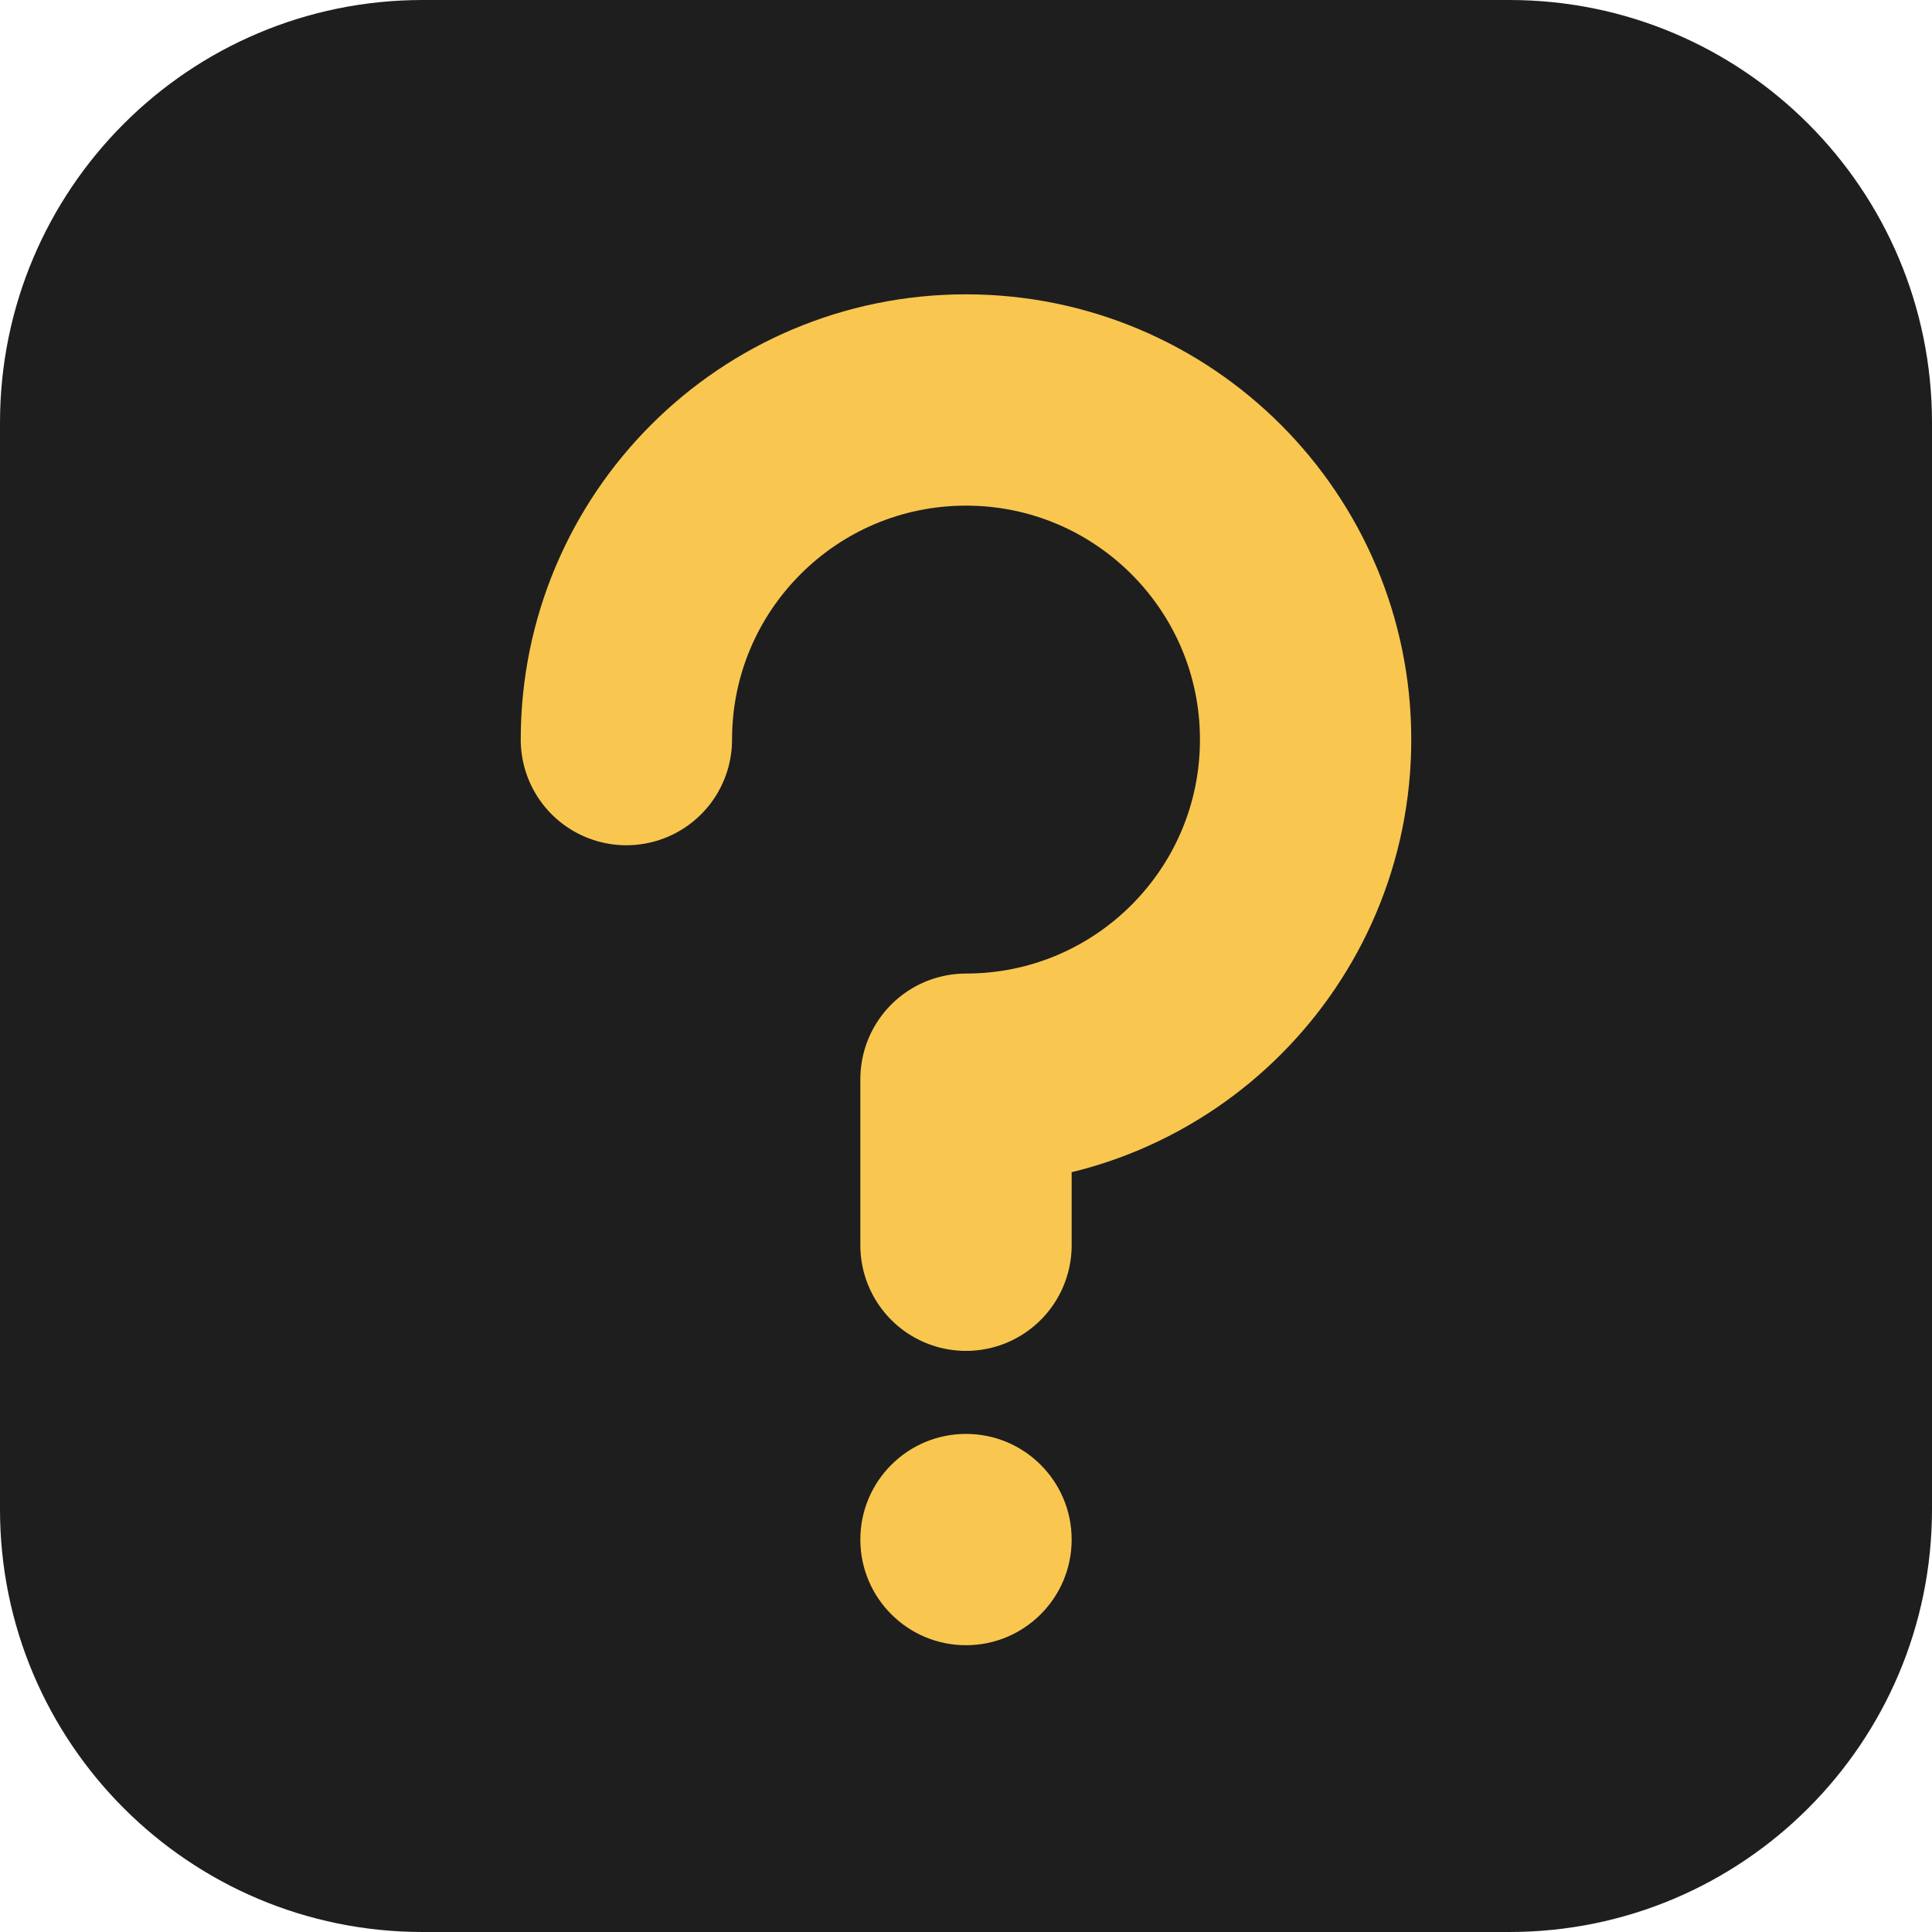
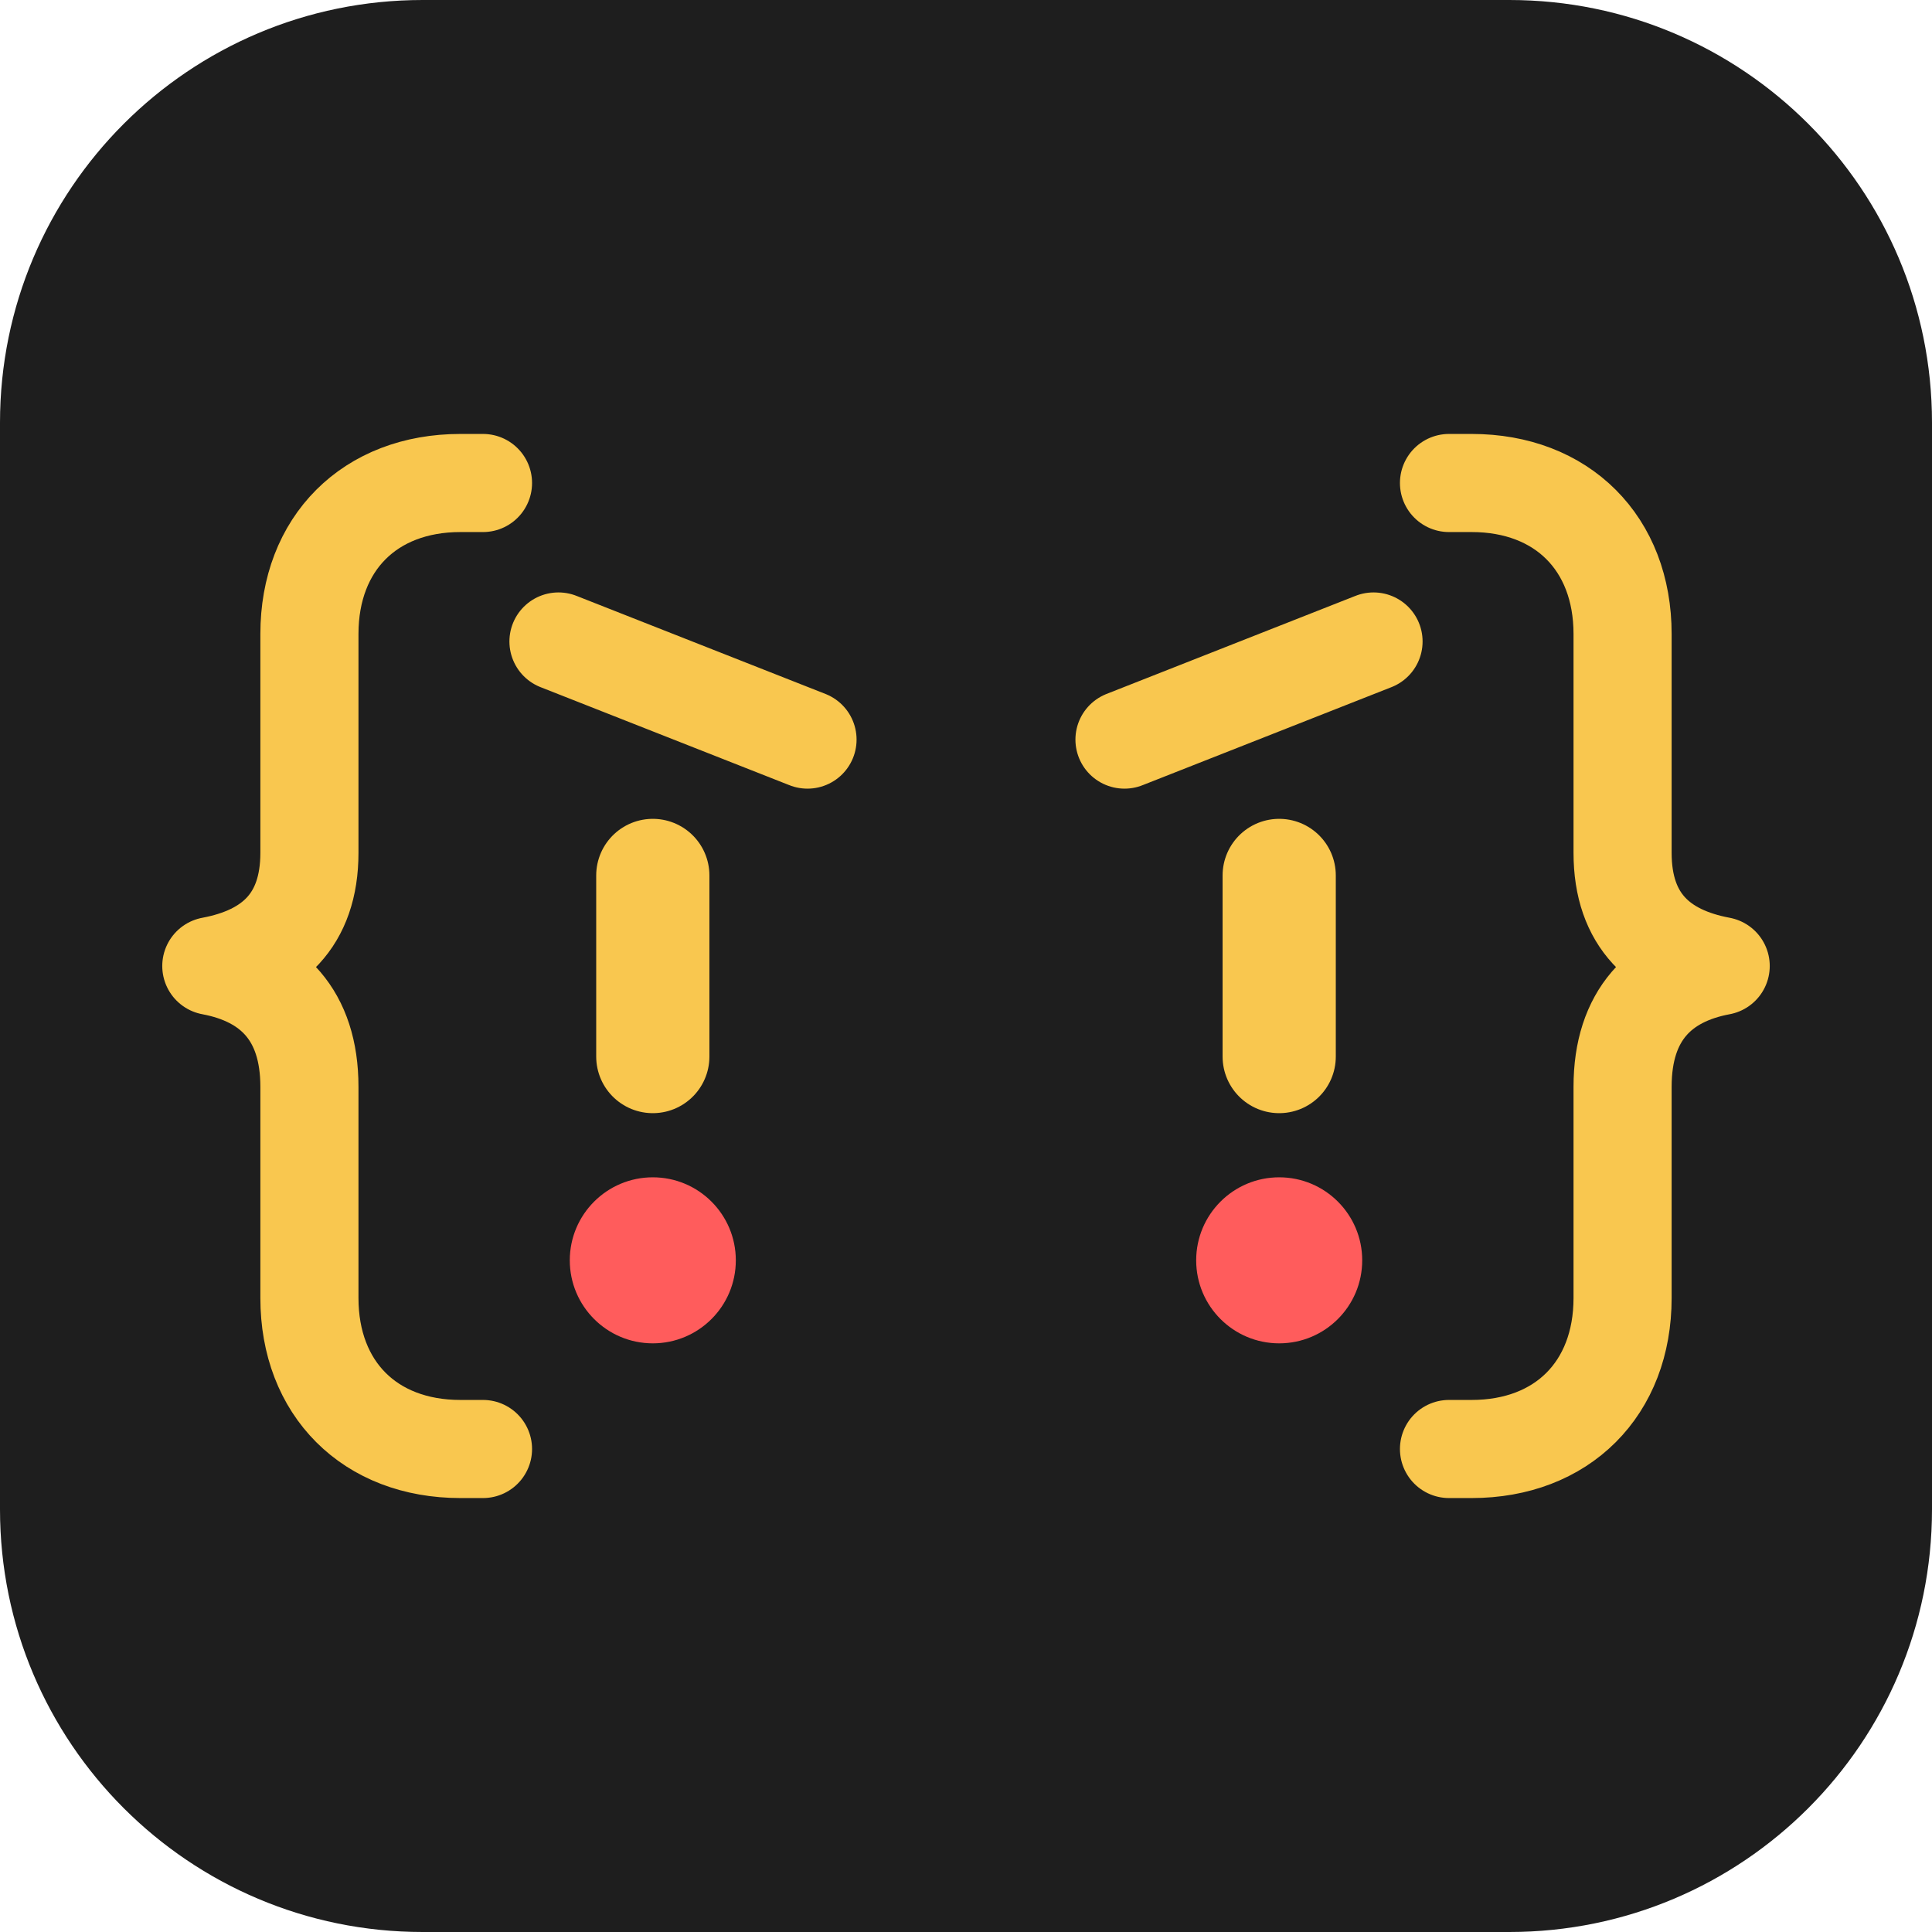
- <svg xmlns="http://www.w3.org/2000/svg" viewBox="0 0 512 512">
+ <svg xmlns="http://www.w3.org/2000/svg" width="512" height="512" viewBox="0 0 512 512">
  <rect width="512" height="512" rx="112" fill="#1e1e1e" />
-   <path d="M166 196 A90 90 0 0 1 346 196 A90 90 0 0 1 256 286 L256 330" fill="none" stroke="#f9c74f" stroke-width="56" stroke-linecap="round" stroke-linejoin="round" />
-   <circle cx="256" cy="408" r="28" fill="#f9c74f" />
+   <g fill="none" stroke="#f9c74f" stroke-linecap="round" stroke-linejoin="round">
+     <path d="M128 128 H122 C98 128 82 144 82 168 V226 C82 244 72 253 56 256 C72 259 82 269 82 288 V344 C82 368 98 384 122 384 H128" stroke-width="26" />
+     <path d="M384 128 H390 C414 128 430 144 430 168 V226 C430 244 440 253 456 256 C440 259 430 269 430 288 V344 C430 368 414 384 390 384 H384" stroke-width="26" />
+     <path d="M148 170 L214 196" stroke-width="26" />
+     <path d="M364 170 L298 196" stroke-width="26" />
+     <path d="M173 232 V280" stroke-width="30" />
+     <path d="M339 232 V280" stroke-width="30" />
+   </g>
+   <circle cx="173" cy="334" r="22" fill="#ff5c5c" />
+   <circle cx="339" cy="334" r="22" fill="#ff5c5c" />
</svg>
